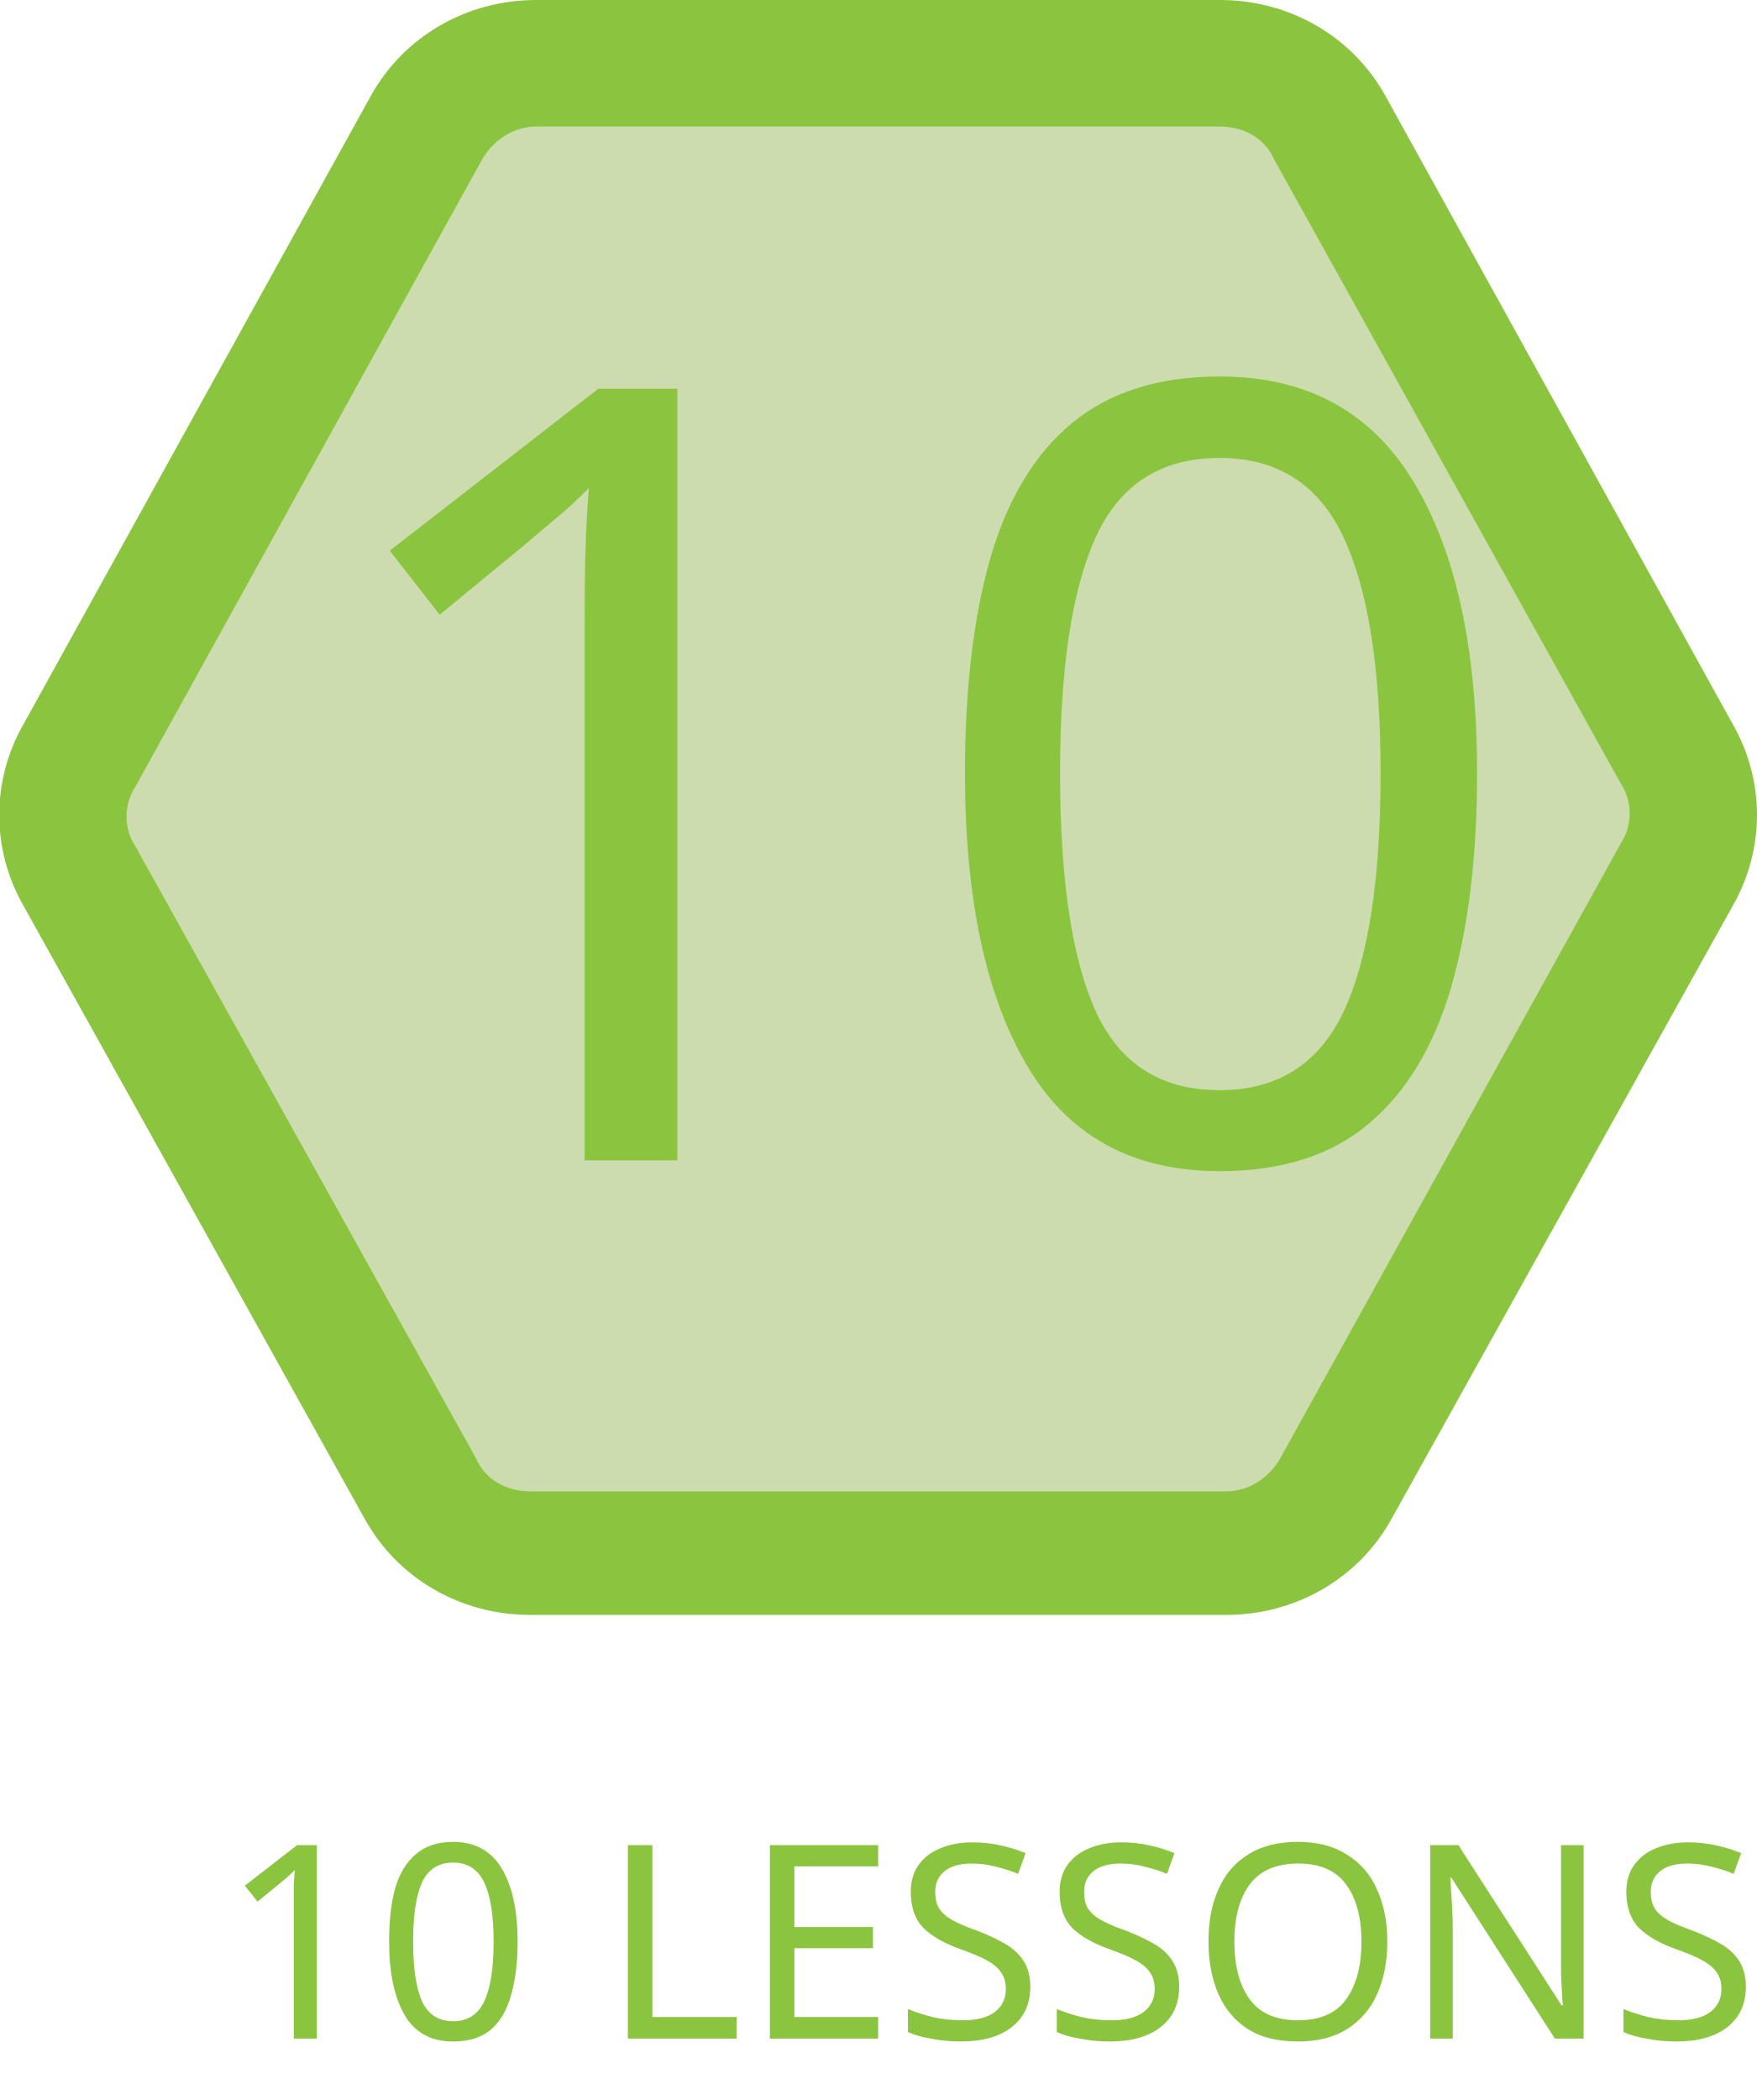
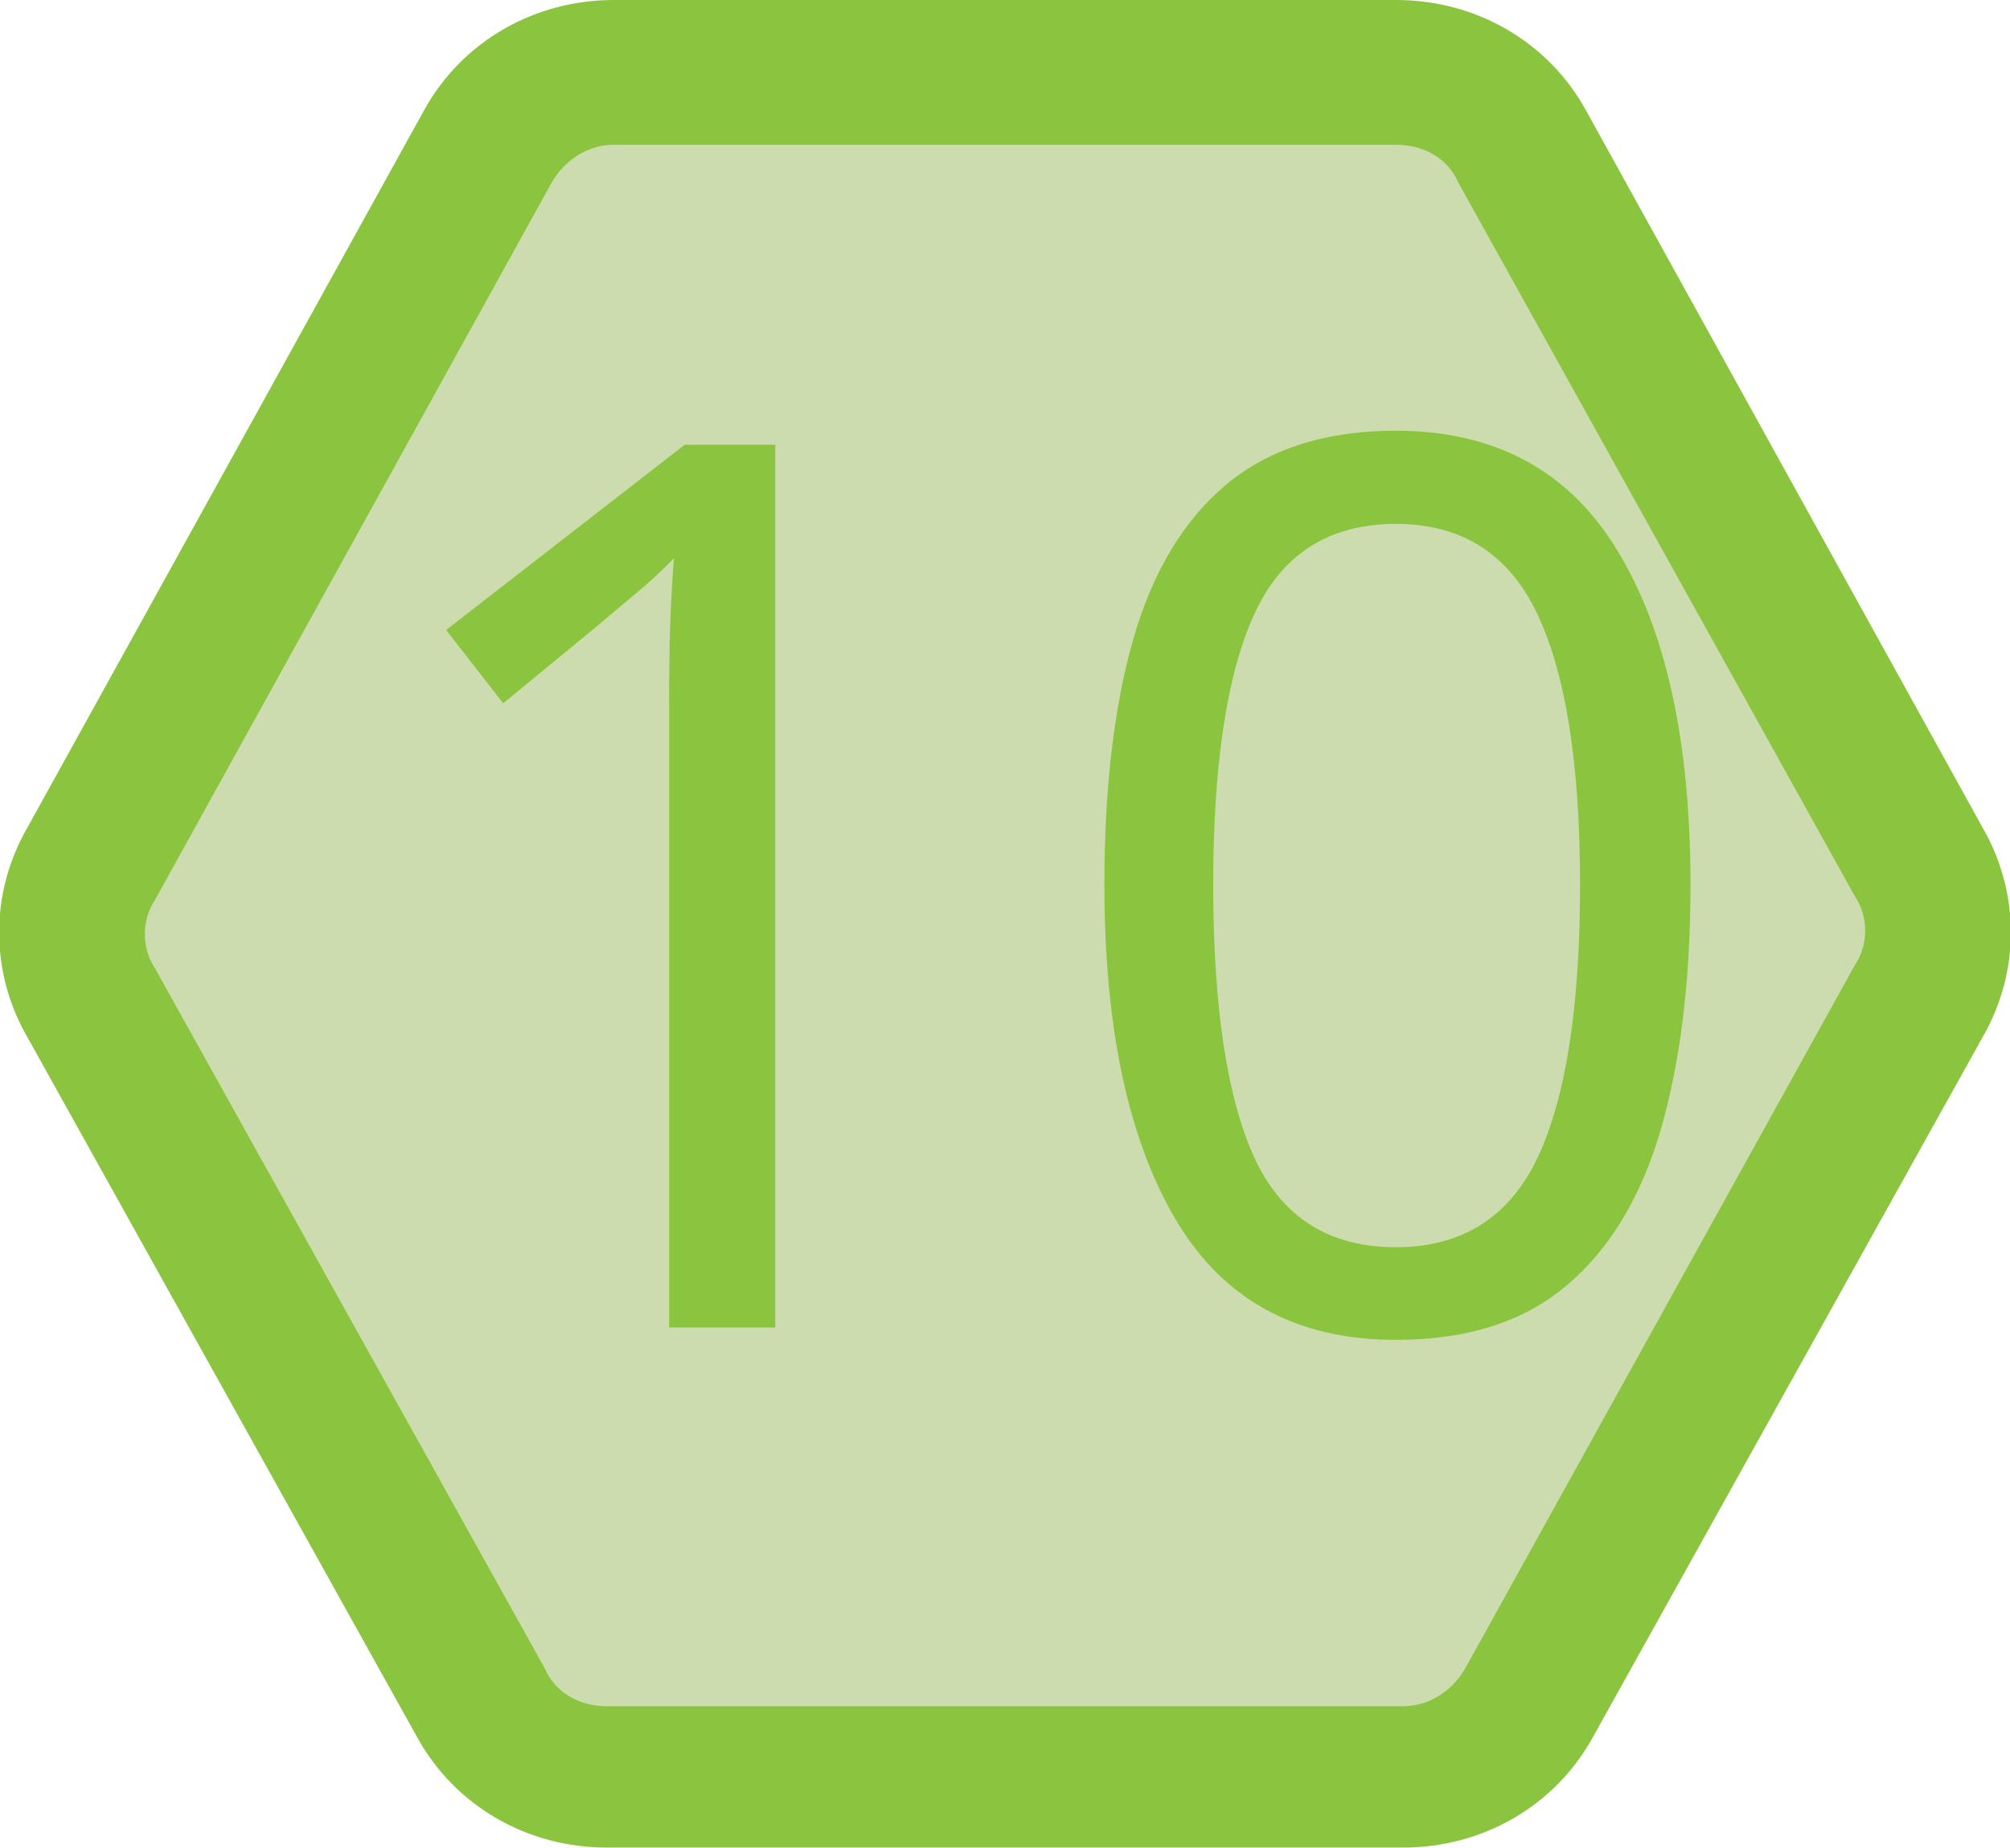
- <svg xmlns="http://www.w3.org/2000/svg" version="1.1" id="Layer_1" x="0px" y="0px" viewBox="0 0 58.3 69.7" style="enable-background:new 0 0 58.3 69.7;" xml:space="preserve">
+ <svg xmlns="http://www.w3.org/2000/svg" version="1.1" id="Layer_1" x="0px" y="0px" viewBox="-450 246.3 58.3 53.6" style="enable-background:new -450 246.3 58.3 53.6;" xml:space="preserve">
  <style type="text/css">
	.st0{fill:#CCDCAE;}
	.st1{fill:#8BC53F;}
- 	.st2{font-family:'Univers-CondensedBold';}
- 	.st3{font-size:9px;}
- 	.st4{font-family:'Serifa-Black';}
- 	.st5{font-size:35.867px;}
+ 	.st2{font-family:'Serifa-Black';}
+ 	.st3{font-size:35.867px;}
</style>
  <g>
    <g>
-       <path class="st0" d="M17.6,51.6c-1.5,0-2.9-0.8-3.7-2.2L2.6,29.1c-0.7-1.3-0.7-2.8,0-4.1L14.2,4.3c0.7-1.3,2.1-2.2,3.7-2.2h22.6    c1.5,0,2.9,0.8,3.7,2.2L55.7,25c0.7,1.3,0.7,2.8,0,4.1L44.4,49.4c-0.7,1.3-2.1,2.2-3.7,2.2H17.6z" />
-       <path class="st1" d="M40.5,4.2c0.8,0,1.5,0.4,1.8,1.1L53.8,26c0.4,0.6,0.4,1.4,0,2L42.5,48.4c-0.4,0.7-1.1,1.1-1.8,1.1H17.6    c-0.8,0-1.5-0.4-1.8-1.1L4.5,28.1c-0.4-0.6-0.4-1.4,0-2L16,5.3c0.4-0.7,1.1-1.1,1.8-1.1H40.5 M40.5,0H17.8c-2.3,0-4.4,1.2-5.5,3.2    L0.8,24c-1.1,1.9-1.1,4.2,0,6.1l11.3,20.3c1.1,2,3.2,3.2,5.5,3.2h23.1c2.3,0,4.4-1.2,5.5-3.2l11.3-20.3c1.1-1.9,1.1-4.2,0-6.1    L46,3.2C44.9,1.2,42.8,0,40.5,0L40.5,0z" />
+       <path class="st0" d="M-432.4,297.9c-1.5,0-2.9-0.8-3.7-2.2l-11.3-20.3c-0.7-1.3-0.7-2.8,0-4.1l11.6-20.7c0.7-1.3,2.1-2.2,3.7-2.2    h22.6c1.5,0,2.9,0.8,3.7,2.2l11.5,20.7c0.7,1.3,0.7,2.8,0,4.1l-11.3,20.3c-0.7,1.3-2.1,2.2-3.7,2.2    C-409.3,297.9-432.4,297.9-432.4,297.9z" />
+       <path class="st1" d="M-409.5,250.5c0.8,0,1.5,0.4,1.8,1.1l11.5,20.7c0.4,0.6,0.4,1.4,0,2l-11.3,20.4c-0.4,0.7-1.1,1.1-1.8,1.1    h-23.1c-0.8,0-1.5-0.4-1.8-1.1l-11.3-20.3c-0.4-0.6-0.4-1.4,0-2l11.5-20.8c0.4-0.7,1.1-1.1,1.8-1.1H-409.5 M-409.5,246.3h-22.7    c-2.3,0-4.4,1.2-5.5,3.2l-11.5,20.8c-1.1,1.9-1.1,4.2,0,6.1l11.3,20.3c1.1,2,3.2,3.2,5.5,3.2h23.1c2.3,0,4.4-1.2,5.5-3.2    l11.3-20.3c1.1-1.9,1.1-4.2,0-6.1l-11.5-20.8C-405.1,247.5-407.2,246.3-409.5,246.3L-409.5,246.3z" />
    </g>
-     <text transform="matrix(1 0 0 1 7.331 67.6638)" class="st1 st2 st3">10 LESSONS</text>
-     <text transform="matrix(1 0 0 1 9.7519 38.5115)" class="st1 st4 st5">10</text>
+     <text transform="matrix(1 0 0 1 -440.2481 284.8115)" class="st1 st2 st3">10</text>
  </g>
</svg>
